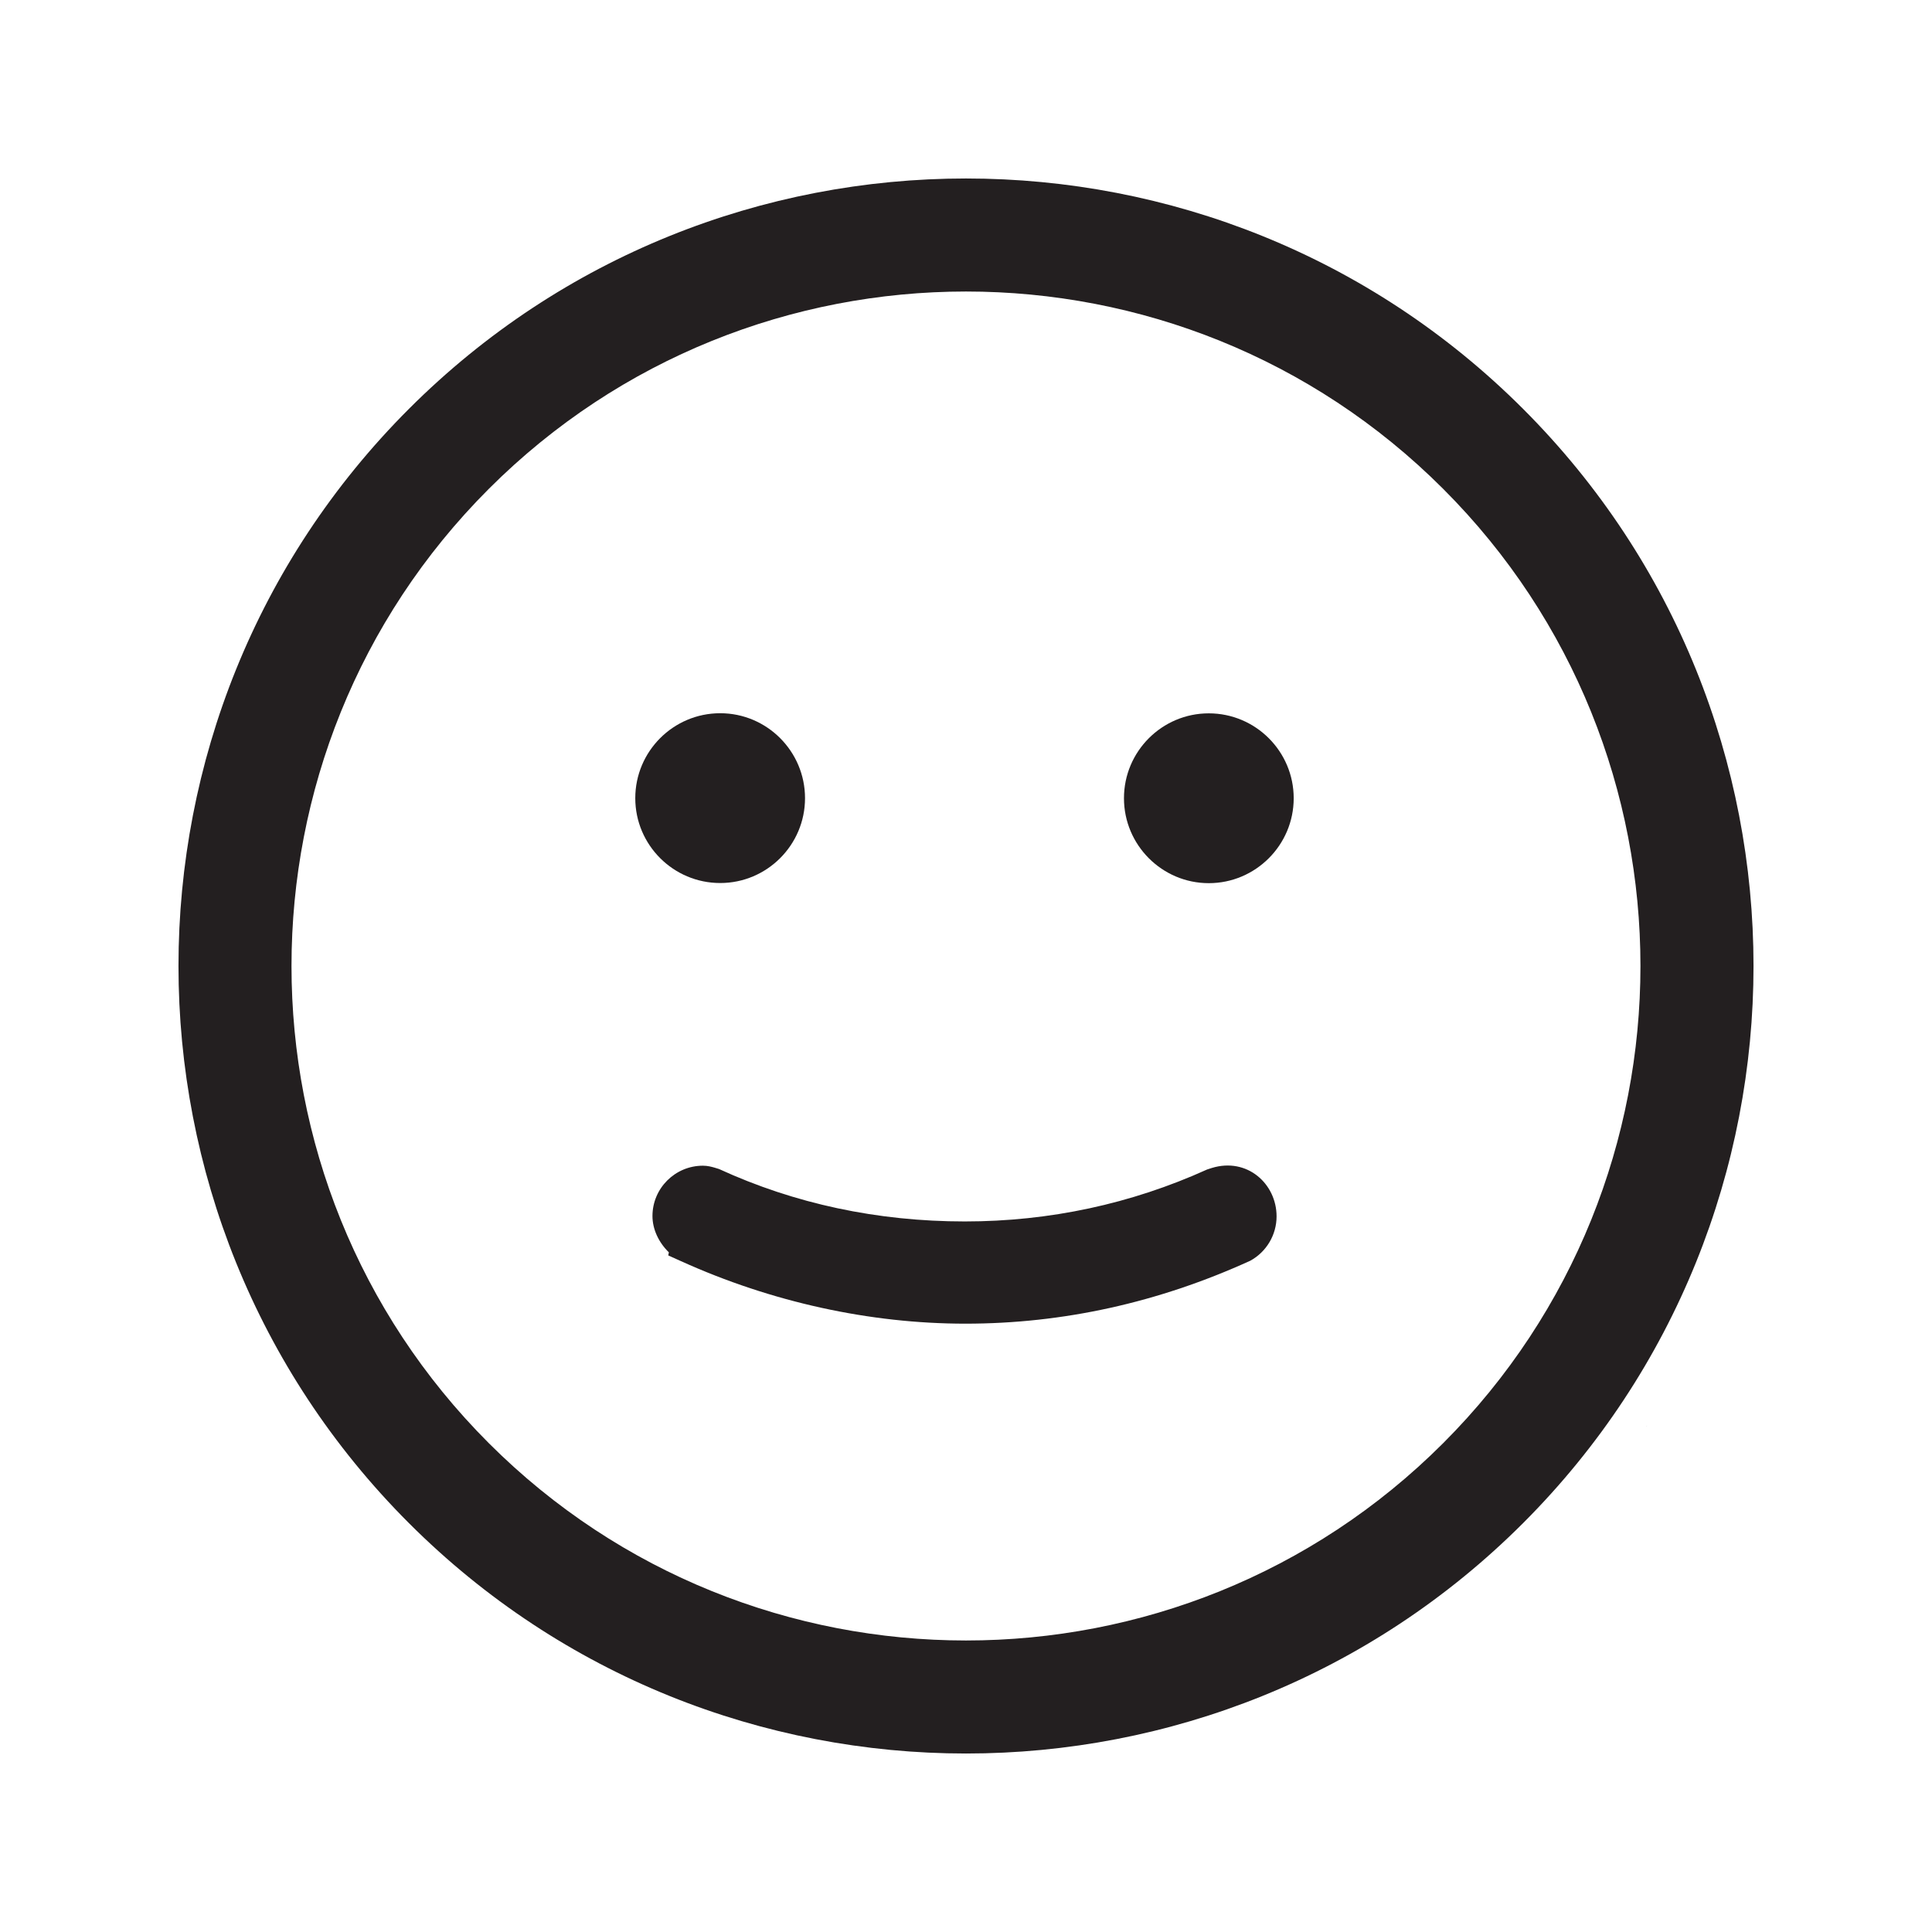
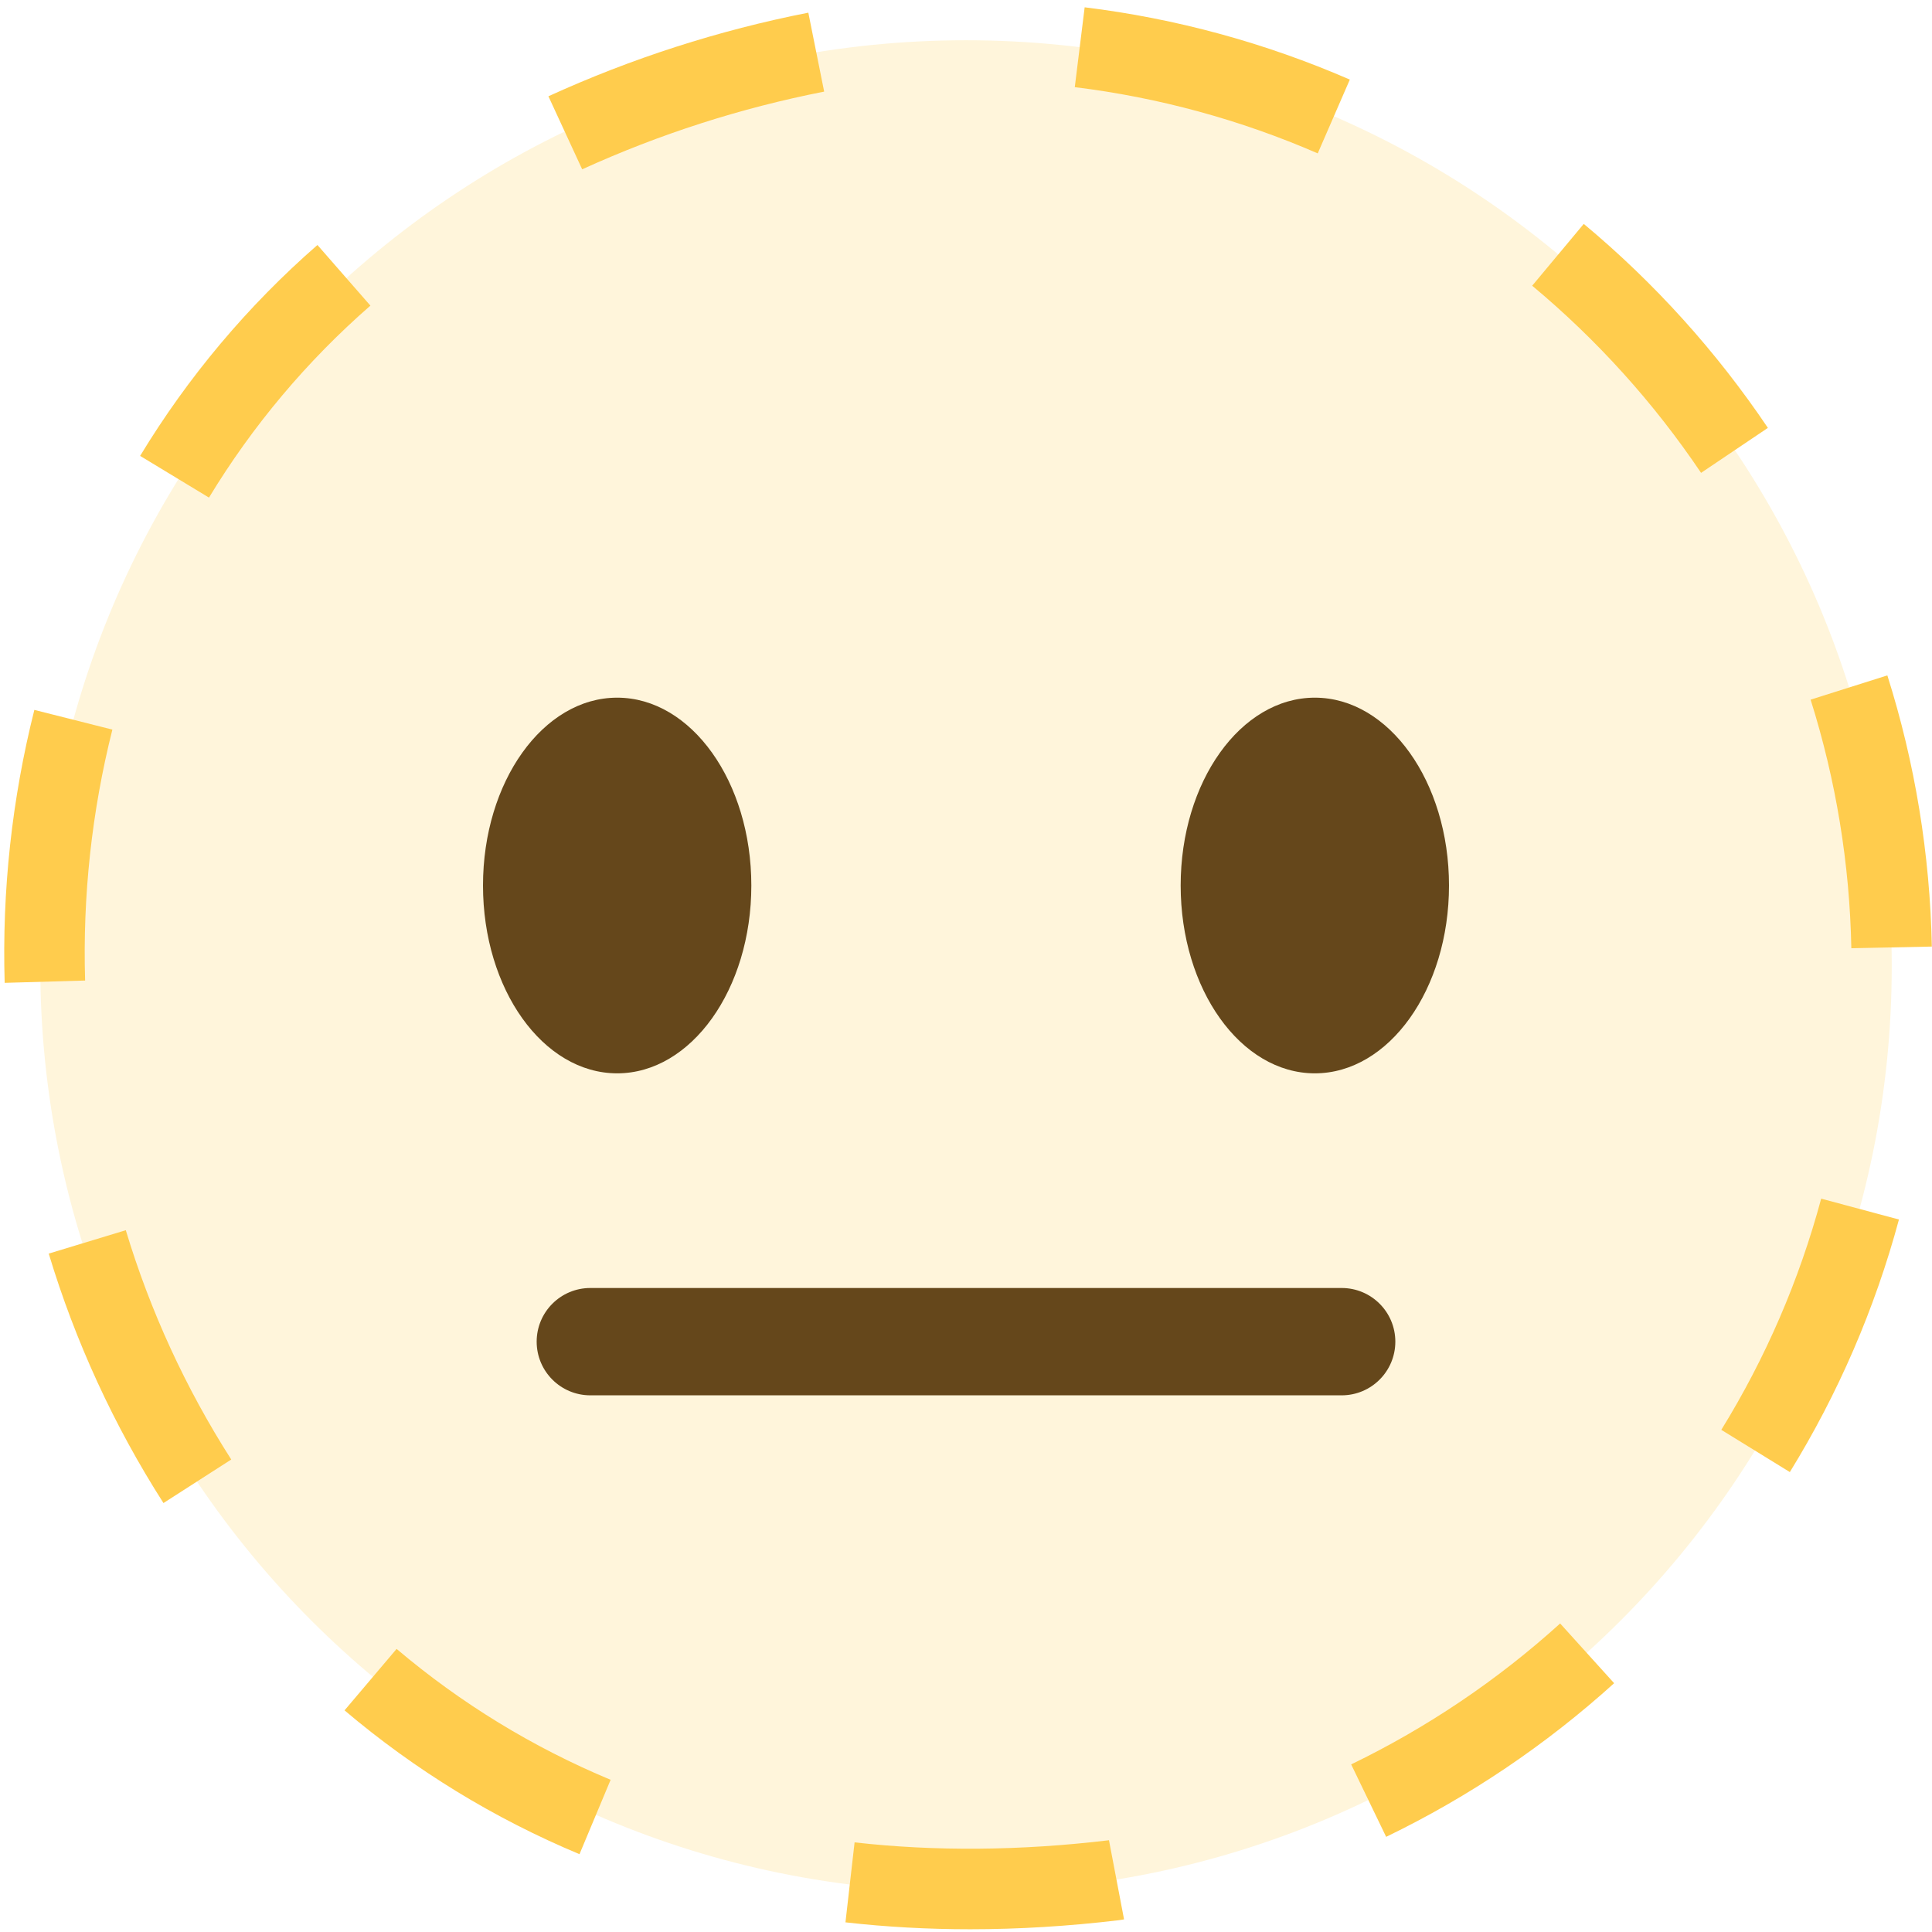
- <svg xmlns="http://www.w3.org/2000/svg" t="1672813716691" class="icon" viewBox="0 0 1024 1024" version="1.1" p-id="4568" width="200" height="200">
-   <path d="M872.803 755.994 872.864 755.994 872.864 755.625Z" fill="#272536" p-id="4569" />
-   <path d="M807.273 216.727c-162.808-162.837-427.737-162.837-590.545 0-162.837 162.807-162.837 427.737 0 590.544 162.808 162.838 427.738 162.838 590.545 0C970.11 644.463 970.11 379.534 807.273 216.727M764.893 764.92c-139.445 139.444-366.37 139.414-505.799 0-139.459-139.474-139.459-366.355 0-505.827 139.429-139.43 366.355-139.46 505.799 0C904.336 398.521 904.336 625.476 764.893 764.92" fill="#231F20" p-id="4570" />
-   <path d="M381.724 468.021c24.783 0 44.954-20.169 44.954-44.967 0-24.828-20.17-45.028-44.954-45.028-24.843 0-45.013 20.199-45.013 45.028C336.711 447.852 356.882 468.021 381.724 468.021" fill="#231F20" p-id="4571" />
-   <path d="M640.68 468.095c24.812 0 45.01-20.213 45.01-45.012 0-24.827-20.198-44.997-45.01-44.997-24.785 0-44.954 20.169-44.954 44.997C595.726 447.882 615.895 468.095 640.68 468.095" fill="#231F20" p-id="4572" />
-   <path d="M642.246 619.058l-2.454 0.798c-40.31 18.249-83.549 27.534-128.412 27.534-46.343 0-90.174-9.376-130.306-27.799l-2.425-0.742c-1.508-0.413-3.549-1.004-6.093-1.004-14.757 0-26.735 11.978-26.735 26.676 0 6.979 3.283 13.989 8.695 19.254l-0.325 1.625 6.832 3.076c47.911 21.68 100.021 33.096 150.682 33.096 51.608 0 102.18-11.12 150.979-33.362 8.575-4.703 13.928-13.722 13.928-23.511C676.612 627.459 661.028 613.291 642.246 619.058" fill="#231F20" p-id="4573" />
+ <svg xmlns="http://www.w3.org/2000/svg" viewBox="0 0 36 36" xml:space="preserve">
+   <path fill="#FFF5DB" d="M35.25 18c0 9.527-7.723 17.25-17.25 17.25C8.473 35.25.75 27.527.75 18 .75 8.473 8.473.75 18 .75 27.527.75 35.25 8.473 35.25 18" />
+   <path d="M18.079 35.949c-.789 0-1.571-.043-2.325-.129l.17-1.49c1.492.169 3.091.158 4.74-.04l.281 1.475-.096.015c-.945.113-1.874.169-2.77.169zm-7.281-1.399a16.756 16.756 0 0 1-4.378-2.68l.97-1.145a15.235 15.235 0 0 0 3.988 2.439l-.58 1.386zm15.031-.323-.652-1.35a16.552 16.552 0 0 0 3.894-2.626l1.006 1.113a18.043 18.043 0 0 1-4.248 2.863zm-22.783-6.22a18.6 18.6 0 0 1-2.138-4.648l1.436-.436a17.099 17.099 0 0 0 1.965 4.273l-1.263.811zm30.305-.577-1.277-.787a16.23 16.23 0 0 0 1.861-4.308l1.449.389a17.804 17.804 0 0 1-2.033 4.706zM.087 18.314a18.58 18.58 0 0 1 .553-5.086l1.454.367a17.067 17.067 0 0 0-.508 4.676l-1.499.043zm34.41-.645a16.466 16.466 0 0 0-.759-4.632l1.43-.452c.516 1.631.794 3.33.829 5.053l-1.5.031zM3.894 9.272l-1.283-.777a16.701 16.701 0 0 1 3.304-3.93l.987 1.13a15.203 15.203 0 0 0-3.008 3.577zm27.803-.461a16.645 16.645 0 0 0-3.147-3.487l.961-1.152a18.13 18.13 0 0 1 3.431 3.801l-1.245.838zM10.848 3.155l-.629-1.361A21.776 21.776 0 0 1 15.062.236l.295 1.471a20.309 20.309 0 0 0-4.509 1.448zm13.706-.297a16.358 16.358 0 0 0-4.527-1.234l.184-1.488c1.704.209 3.367.663 4.941 1.347l-.598 1.375z" fill="#FFCC4D" />
+   <ellipse fill="#65471B" cx="11.5" cy="16.5" rx="2.5" ry="3.5" />
+   <ellipse fill="#65471B" cx="24.5" cy="16.5" rx="2.5" ry="3.5" />
+   <path fill="#65471B" d="M25 26H11a1 1 0 1 1 0-2h14a1 1 0 1 1 0 2z" />
</svg>
